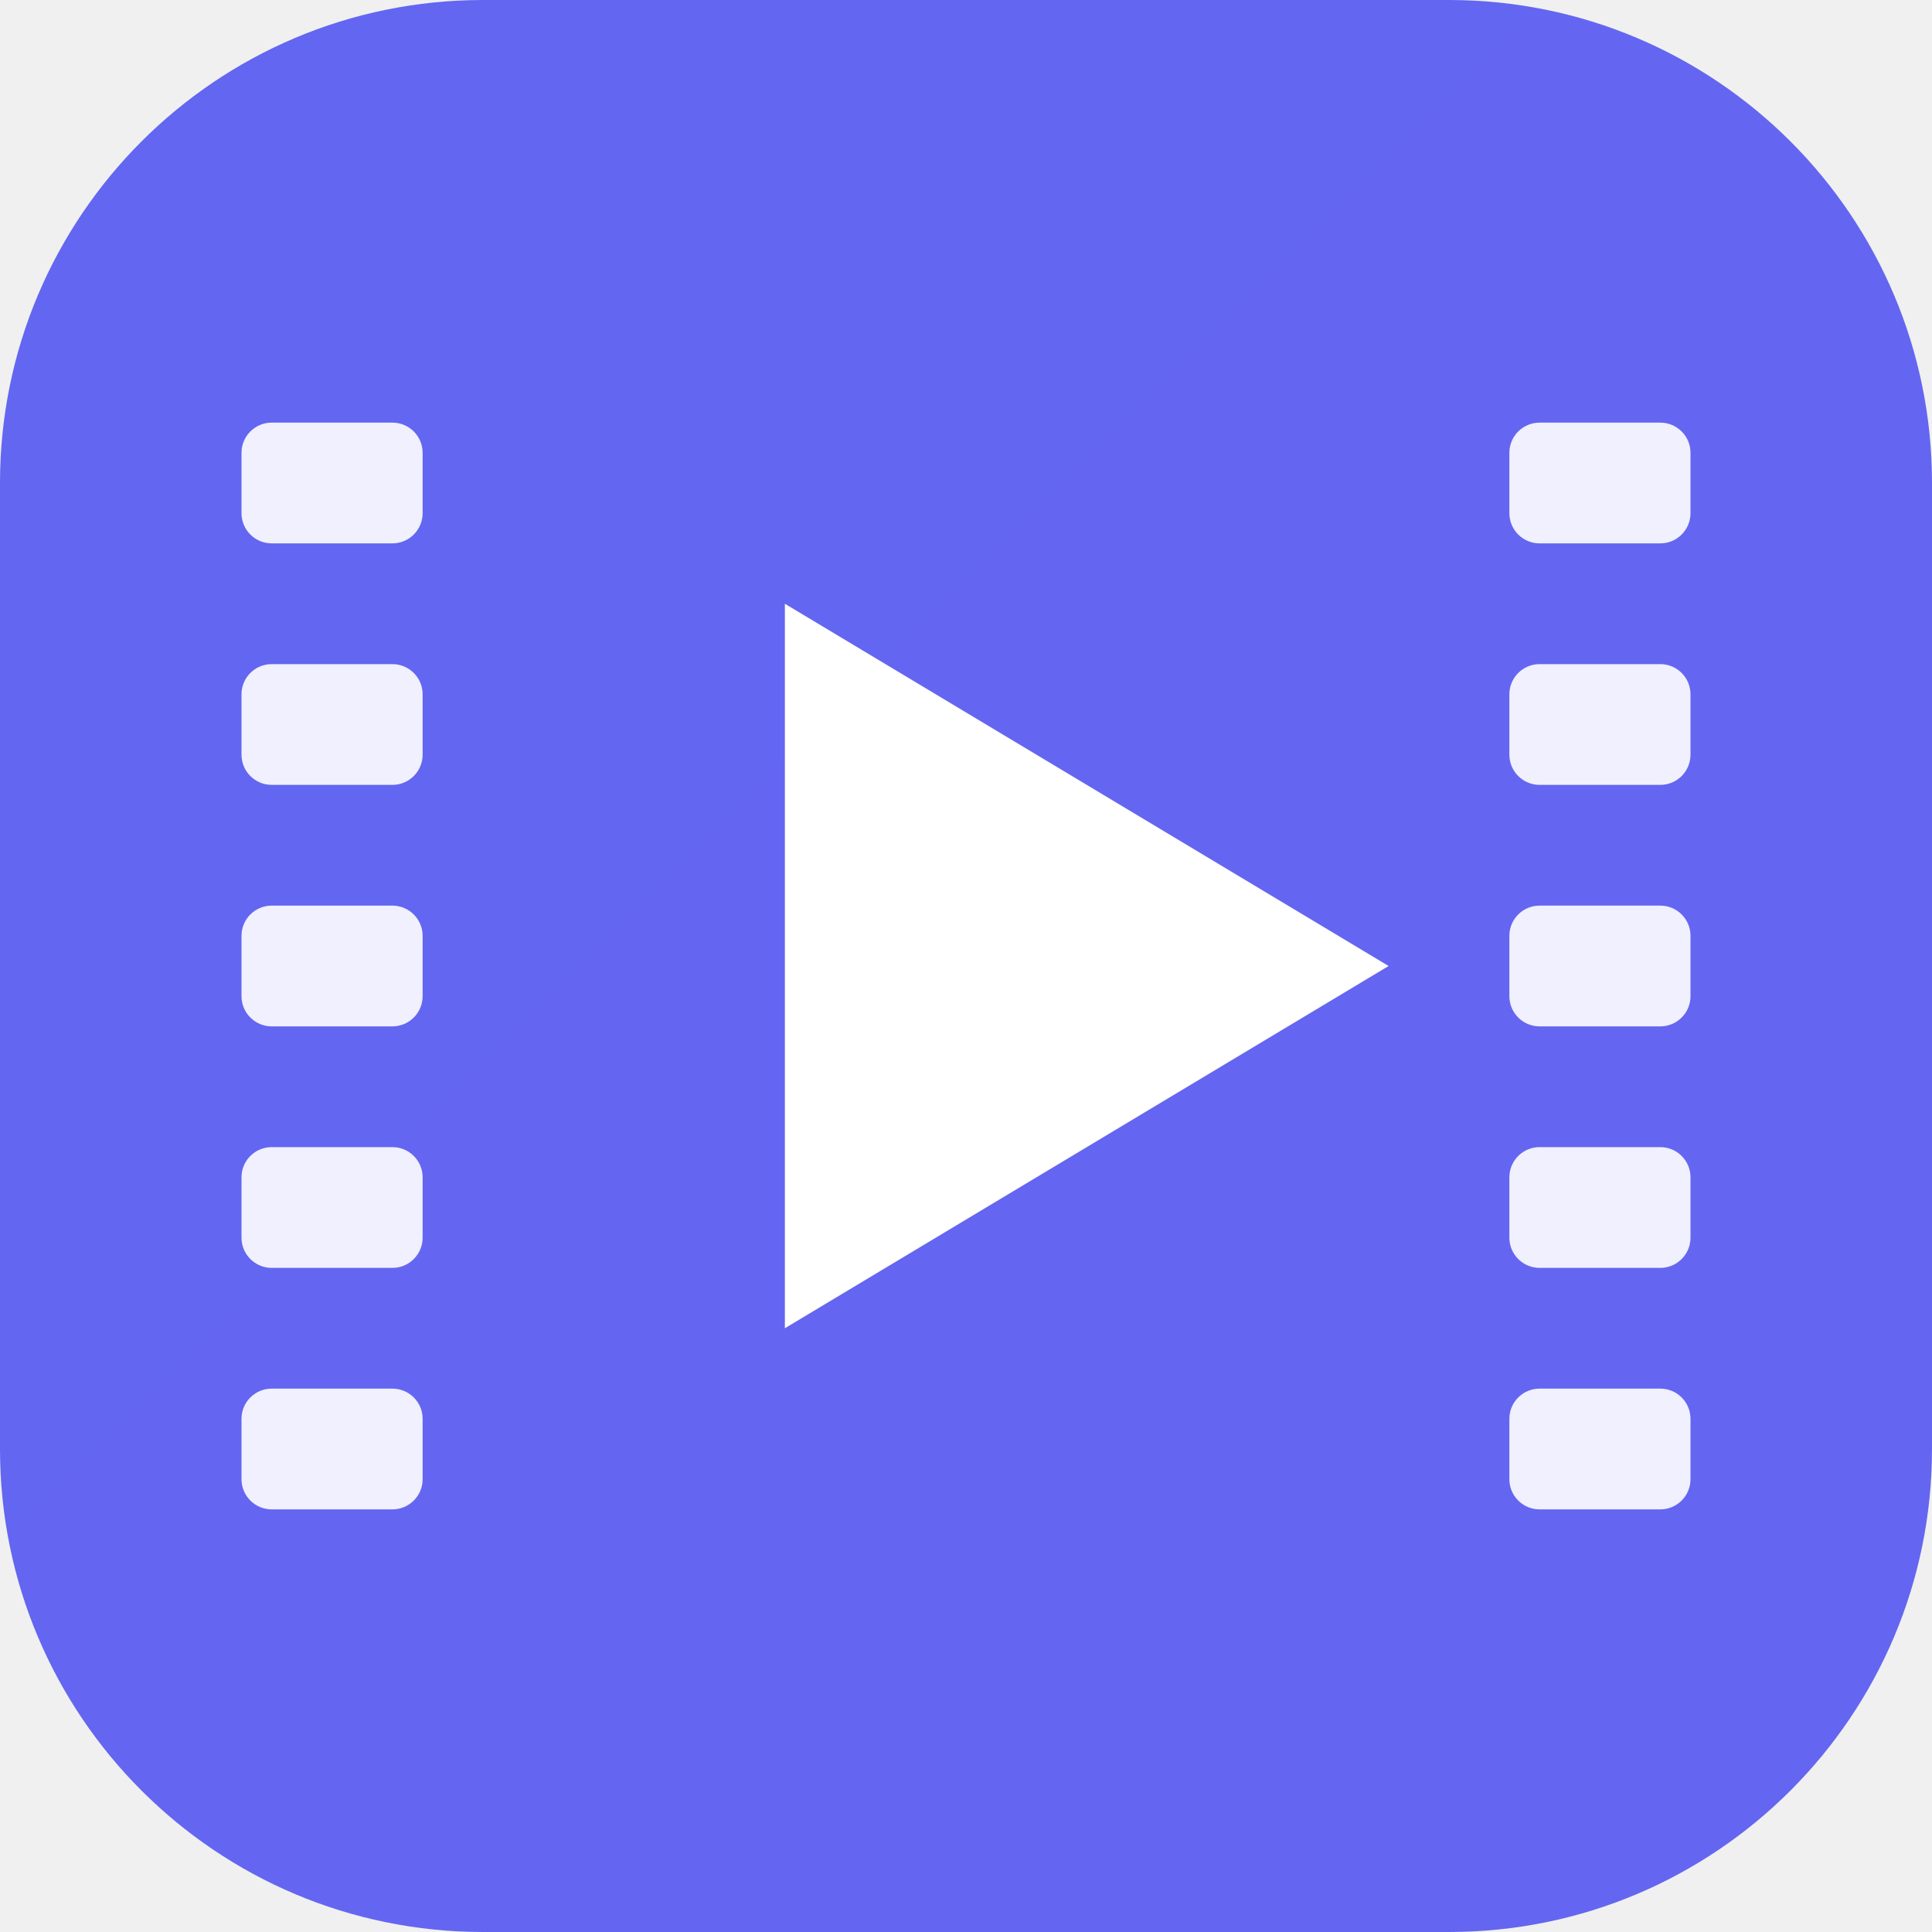
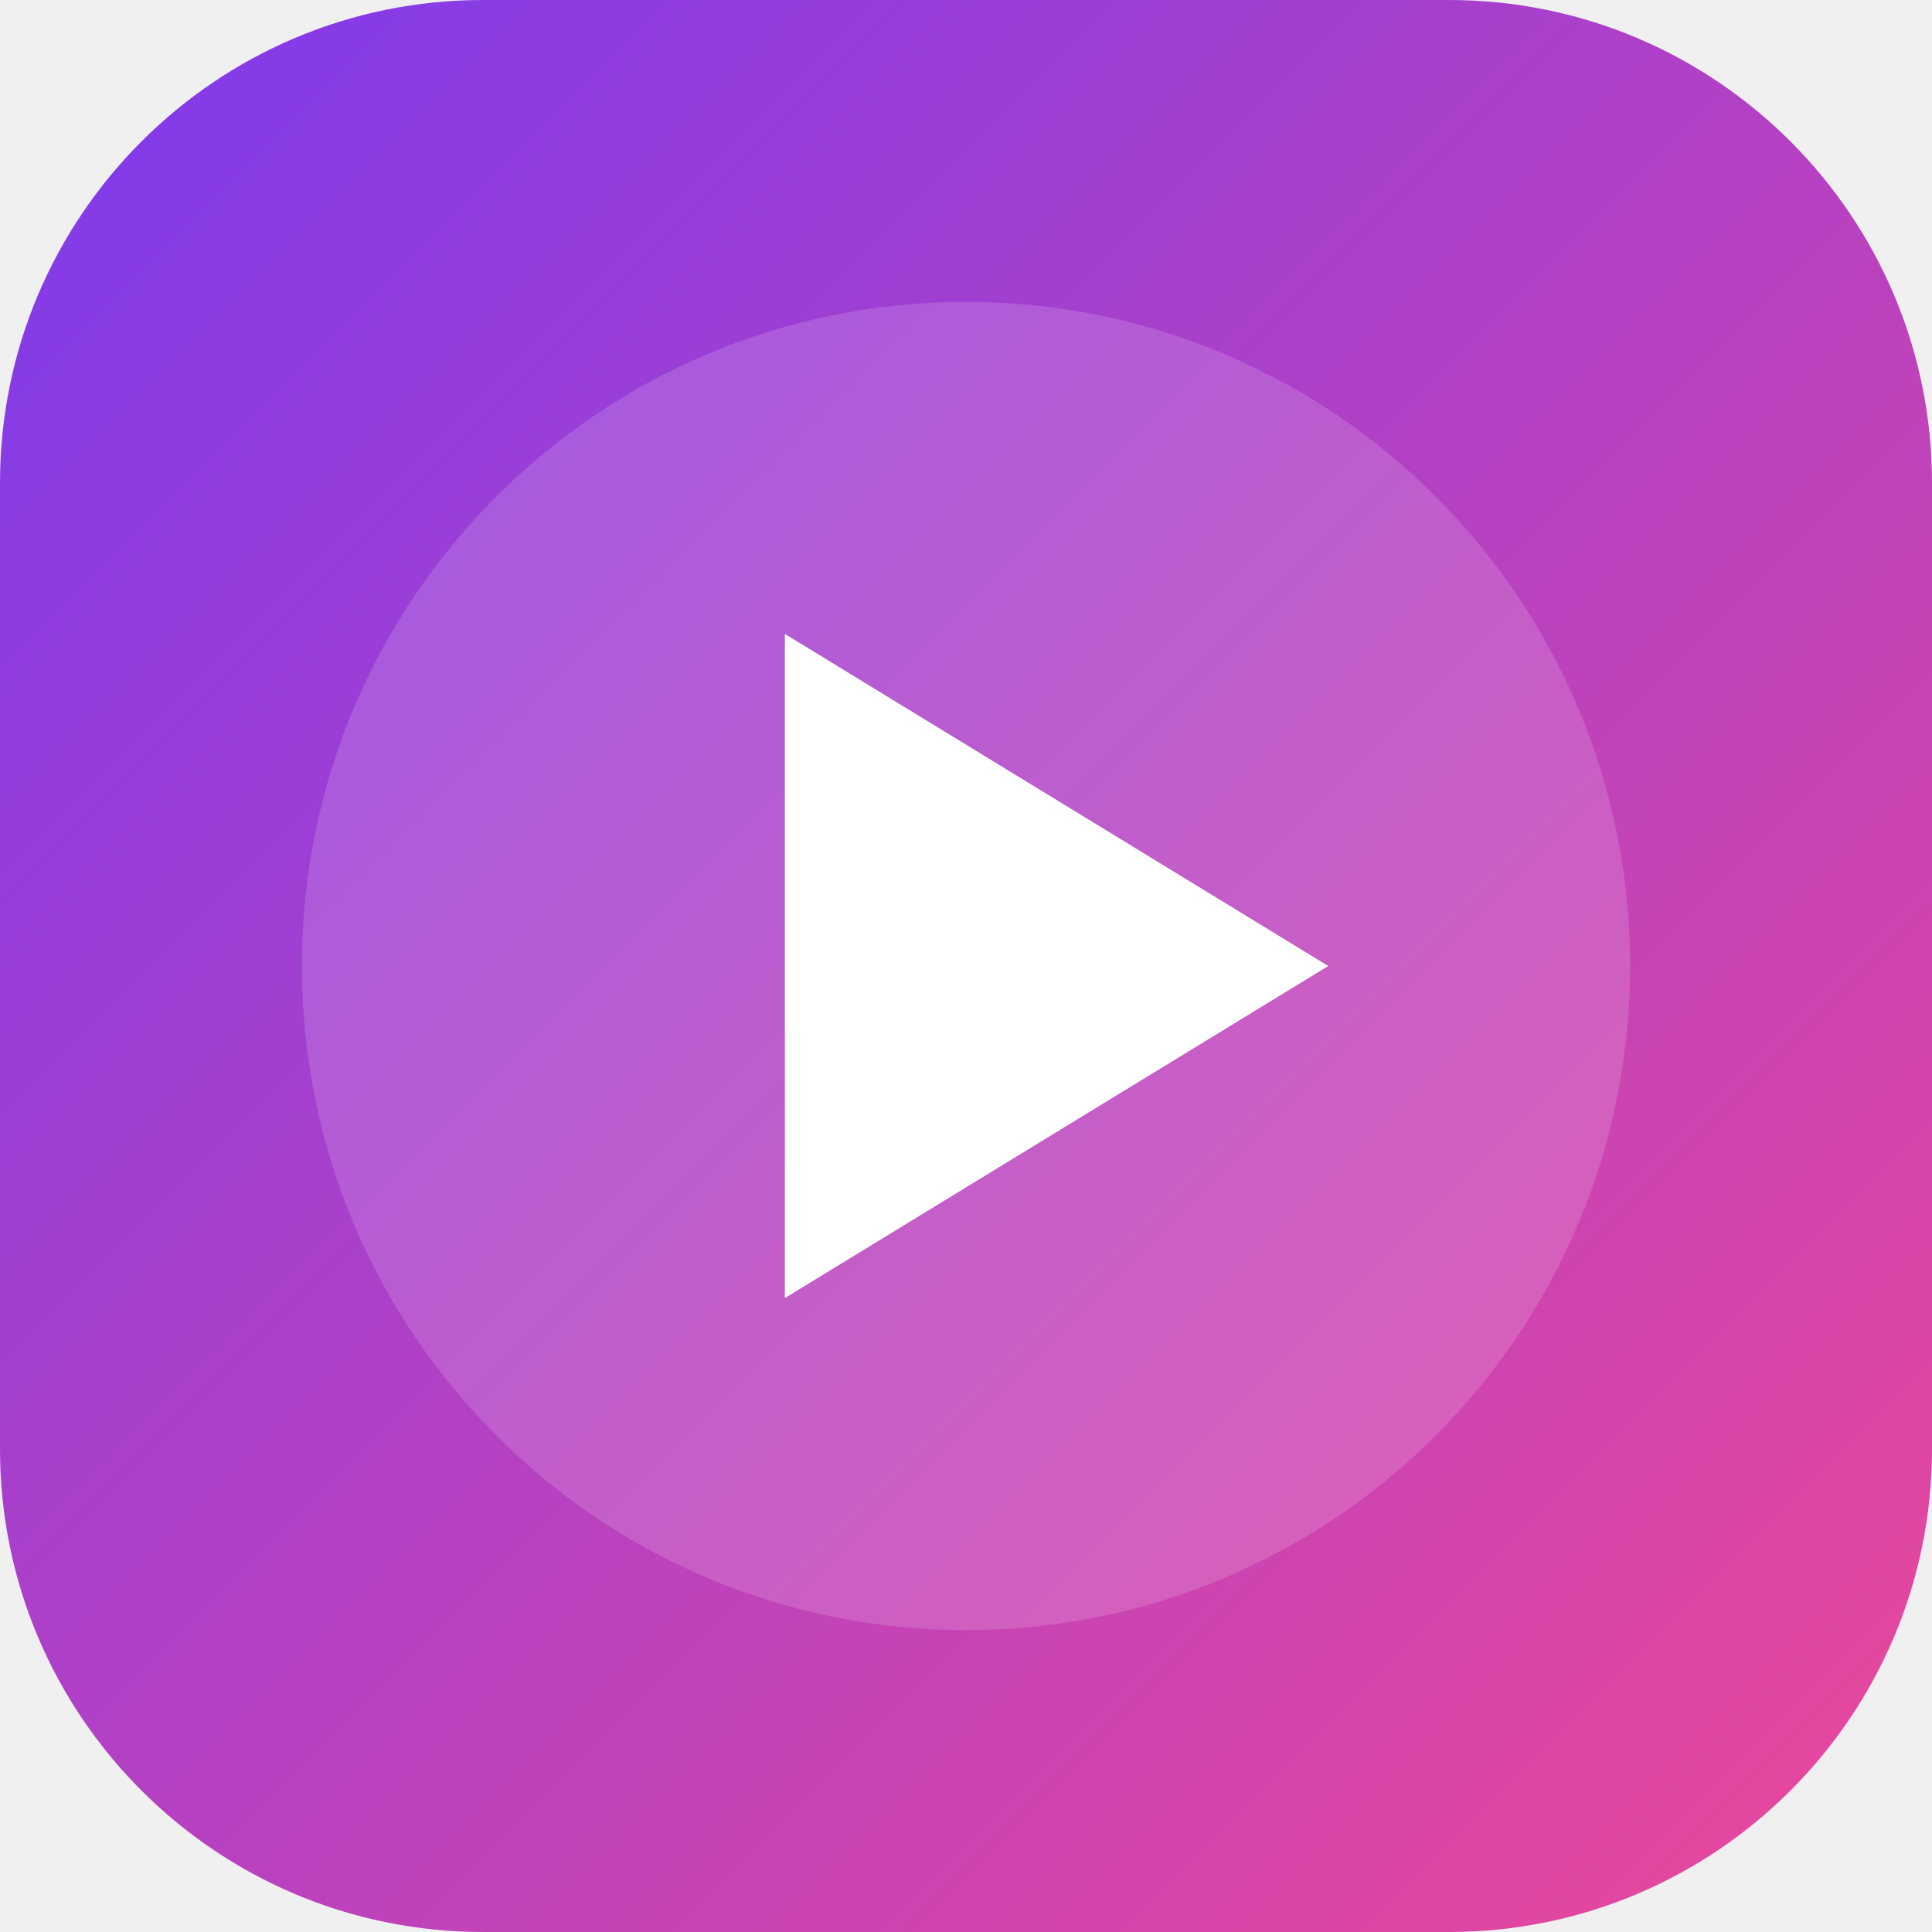
<svg xmlns="http://www.w3.org/2000/svg" width="32" height="32" viewBox="0 0 32 32" fill="none">
  <defs>
-     <linearGradient id="bg" x1="0" y1="0" x2="32" y2="32">
-       <stop offset="0%" stop-color="#6366F1" />
-       <stop offset="100%" stop-color="#8B5CF6" />
+     <linearGradient id="bg" x1="0" y1="0" x2="32" y2="32" gradientUnits="userSpaceOnUse">
+       <stop offset="0%" stop-color="#7C3AED" />
+       <stop offset="100%" stop-color="#EC4899" />
    </linearGradient>
  </defs>
  <rect width="32" height="32" rx="8" fill="url(#bg)" />
-   <rect x="4" y="7" width="3" height="2" rx="0.5" fill="white" opacity="0.9" />
-   <rect x="4" y="11" width="3" height="2" rx="0.5" fill="white" opacity="0.9" />
-   <rect x="4" y="15" width="3" height="2" rx="0.5" fill="white" opacity="0.9" />
-   <rect x="4" y="19" width="3" height="2" rx="0.5" fill="white" opacity="0.9" />
-   <rect x="4" y="23" width="3" height="2" rx="0.5" fill="white" opacity="0.9" />
-   <rect x="25" y="7" width="3" height="2" rx="0.5" fill="white" opacity="0.9" />
-   <rect x="25" y="11" width="3" height="2" rx="0.5" fill="white" opacity="0.9" />
-   <rect x="25" y="15" width="3" height="2" rx="0.5" fill="white" opacity="0.9" />
-   <rect x="25" y="19" width="3" height="2" rx="0.5" fill="white" opacity="0.9" />
-   <rect x="25" y="23" width="3" height="2" rx="0.5" fill="white" opacity="0.9" />
-   <path d="M13 10L23 16L13 22V10Z" fill="white" />
+   <circle cx="16" cy="16" r="11" fill="white" fill-opacity="0.15" />
+   <path d="M13 10.5V21.5L22 16L13 10.5Z" fill="white" />
</svg>
